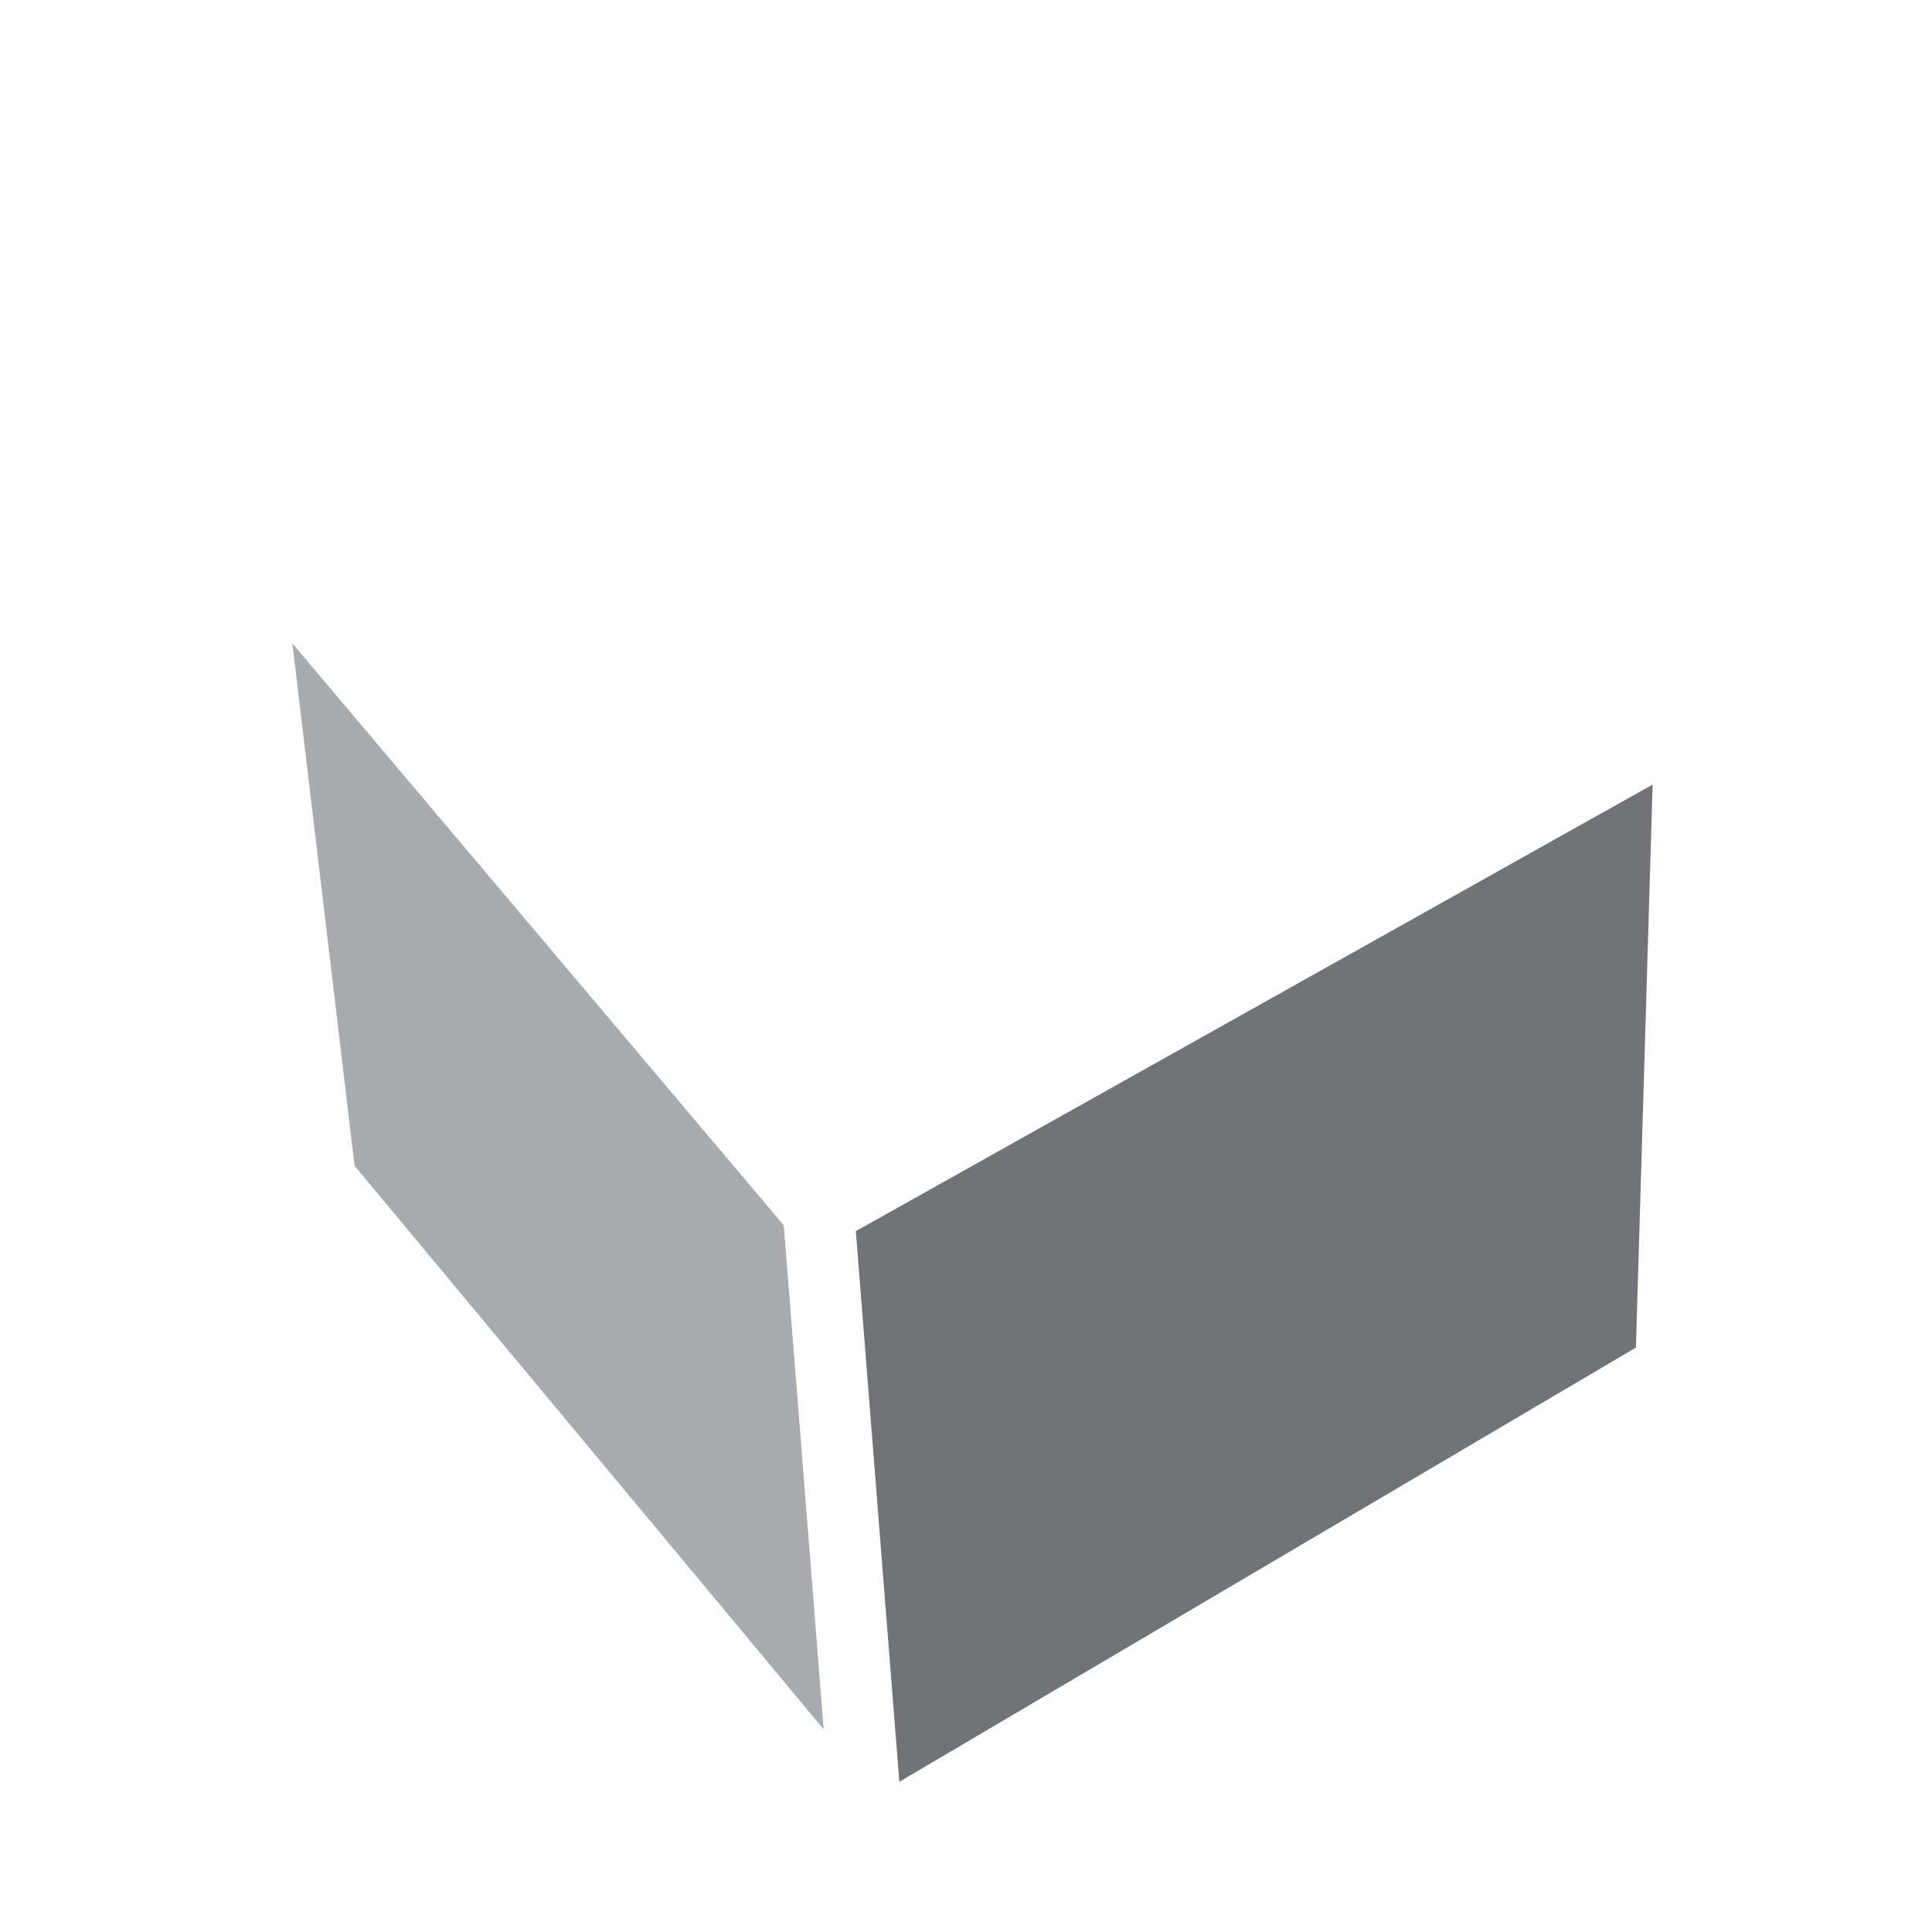
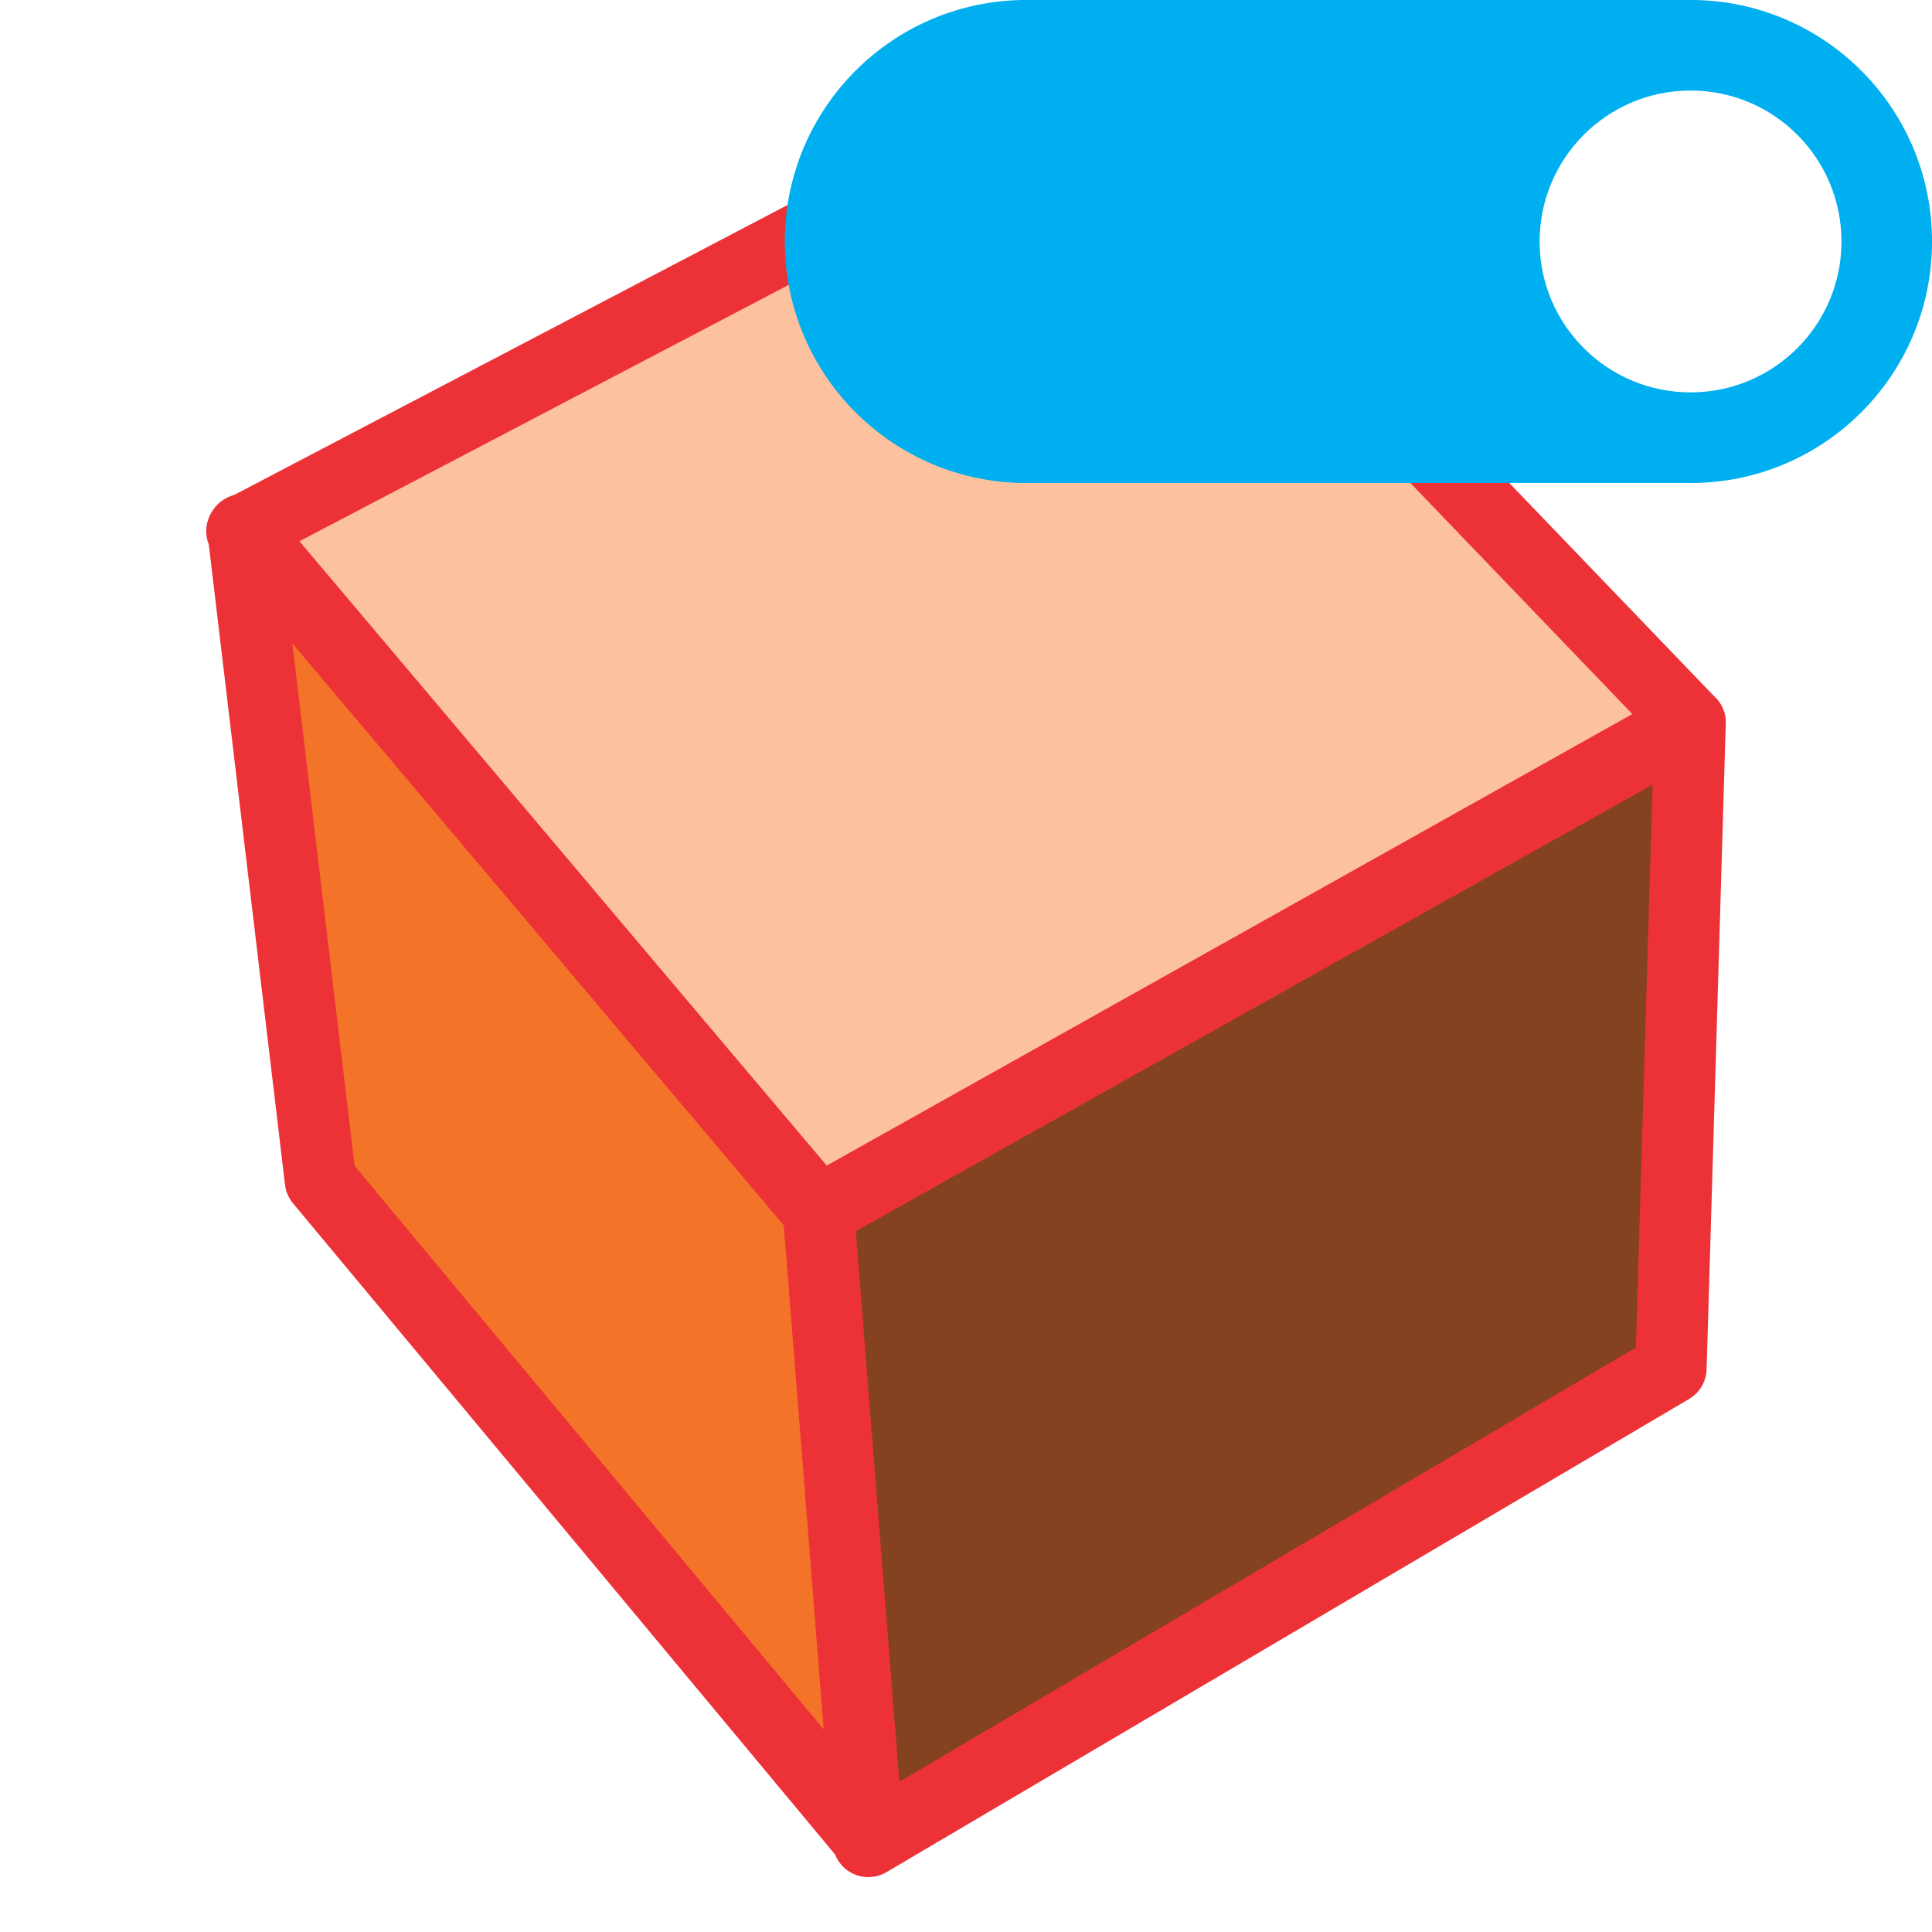
<svg xmlns="http://www.w3.org/2000/svg" xml:space="preserve" width="5.419mm" height="5.419mm" version="1.1" style="shape-rendering:geometricPrecision; text-rendering:geometricPrecision; image-rendering:optimizeQuality; fill-rule:evenodd; clip-rule:evenodd" viewBox="0 0 541.86 541.86">
  <defs>
    <style type="text/css">
   
-     .str0 {stroke:#FEFEFE;stroke-width:20;stroke-linecap:round;stroke-linejoin:round;stroke-miterlimit:22.926}
-     .fil0 {fill:#FEFEFE}
-     .fil1 {fill:#A9ABAE}
-     .fil2 {fill:#727376}
+     .str0 {stroke:#ED3237;stroke-width:20;stroke-linecap:round;stroke-linejoin:round;stroke-miterlimit:22.926}
+     .fil3 {fill:#00AFEF}
+     .fil2 {fill:#854220}
+     .fil1 {fill:#F37329}
+     .fil0 {fill:#FCC19F}
   
  </style>
  </defs>
  <g id="Camada_x0020_1">
    <polygon class="fil0 str0" points="67.84,148.97 229.56,339.7 474.02,202.69 303.7,25.39 " />
    <polygon class="fil1 str0" points="243.82,516.03 89.87,331.1 68.13,148.53 229.56,339.7 " />
    <polygon class="fil2 str0" points="474.02,202.69 229.56,339.7 243.53,516.47 468.65,383.76 " />
+     <path class="fil3" d="M474.13 -0.01l-186.28 0c-37.42,0 -67.74,30.32 -67.74,67.74 0,37.42 30.32,67.74 67.74,67.74l0 -0.02 1.74 0 182.8 0 1.74 0 0 0.02c37.42,0 67.74,-30.32 67.74,-67.74 0,-37.42 -30.32,-67.74 -67.74,-67.74zm0.02 110.06c23.38,0 42.32,-18.94 42.32,-42.32 0,-23.38 -18.94,-42.34 -42.32,-42.34 -23.38,0 -42.34,18.96 -42.34,42.34 0,23.38 18.96,42.32 42.34,42.32z" />
  </g>
</svg>
